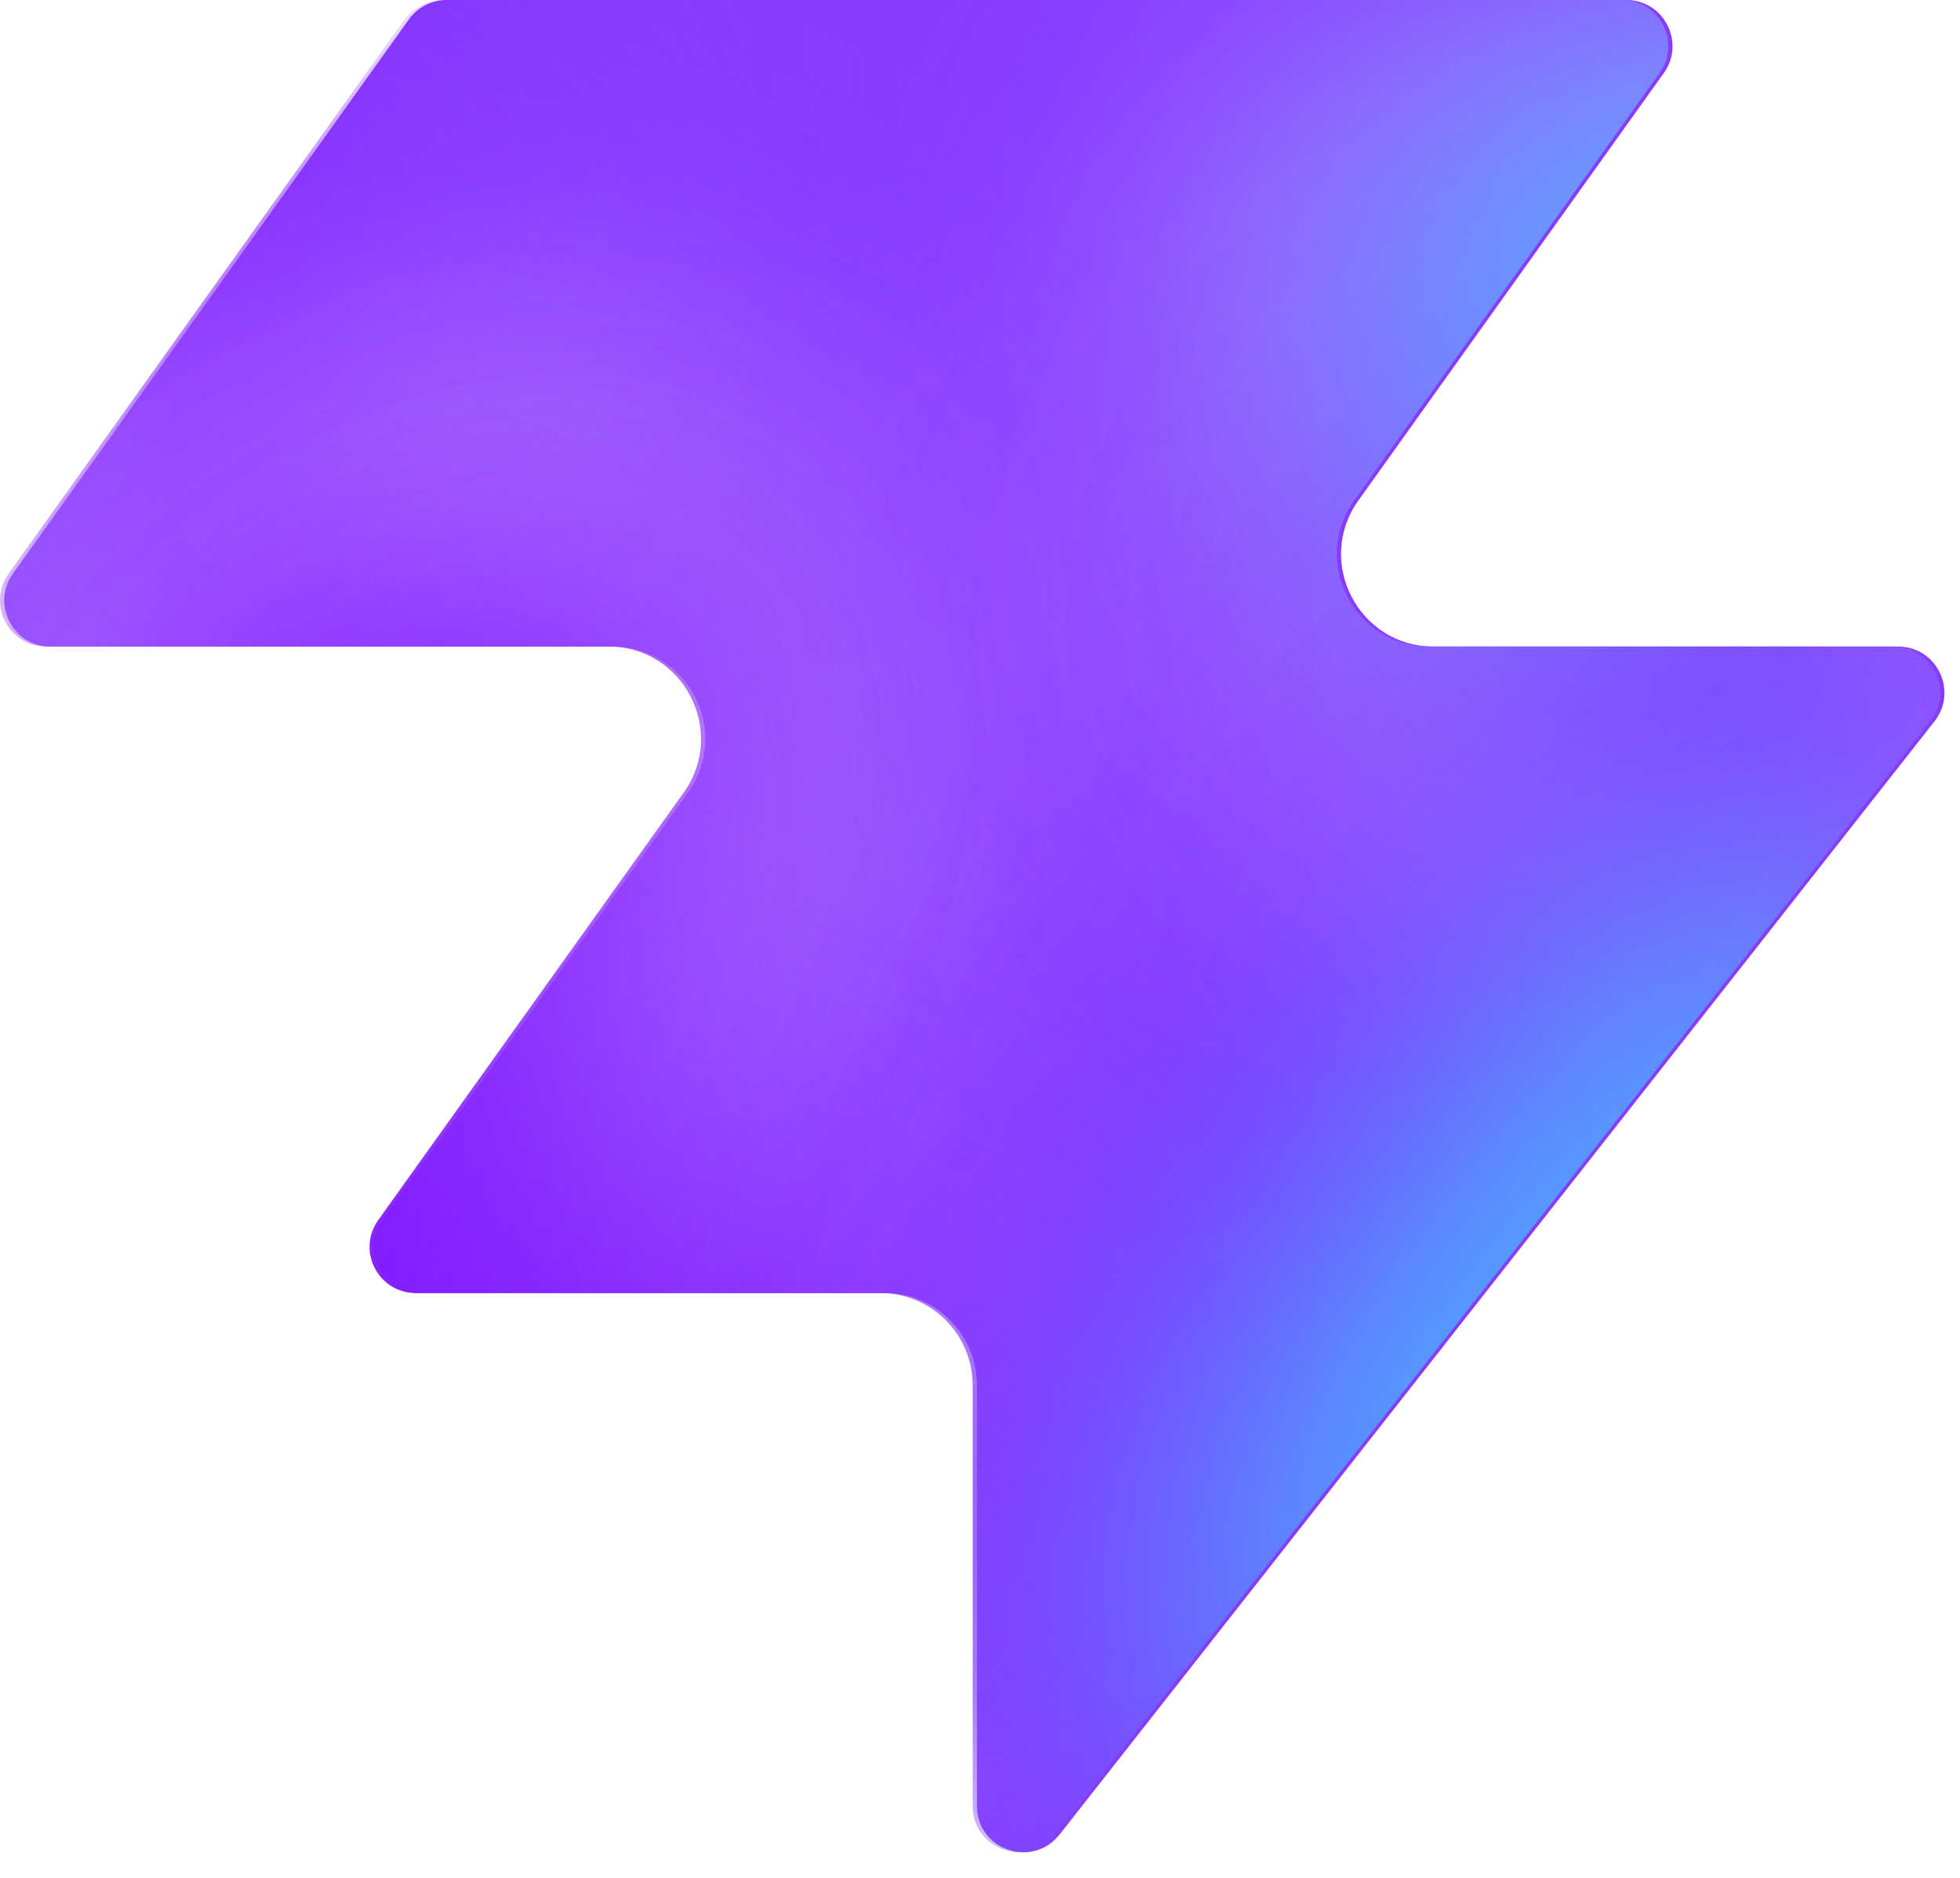
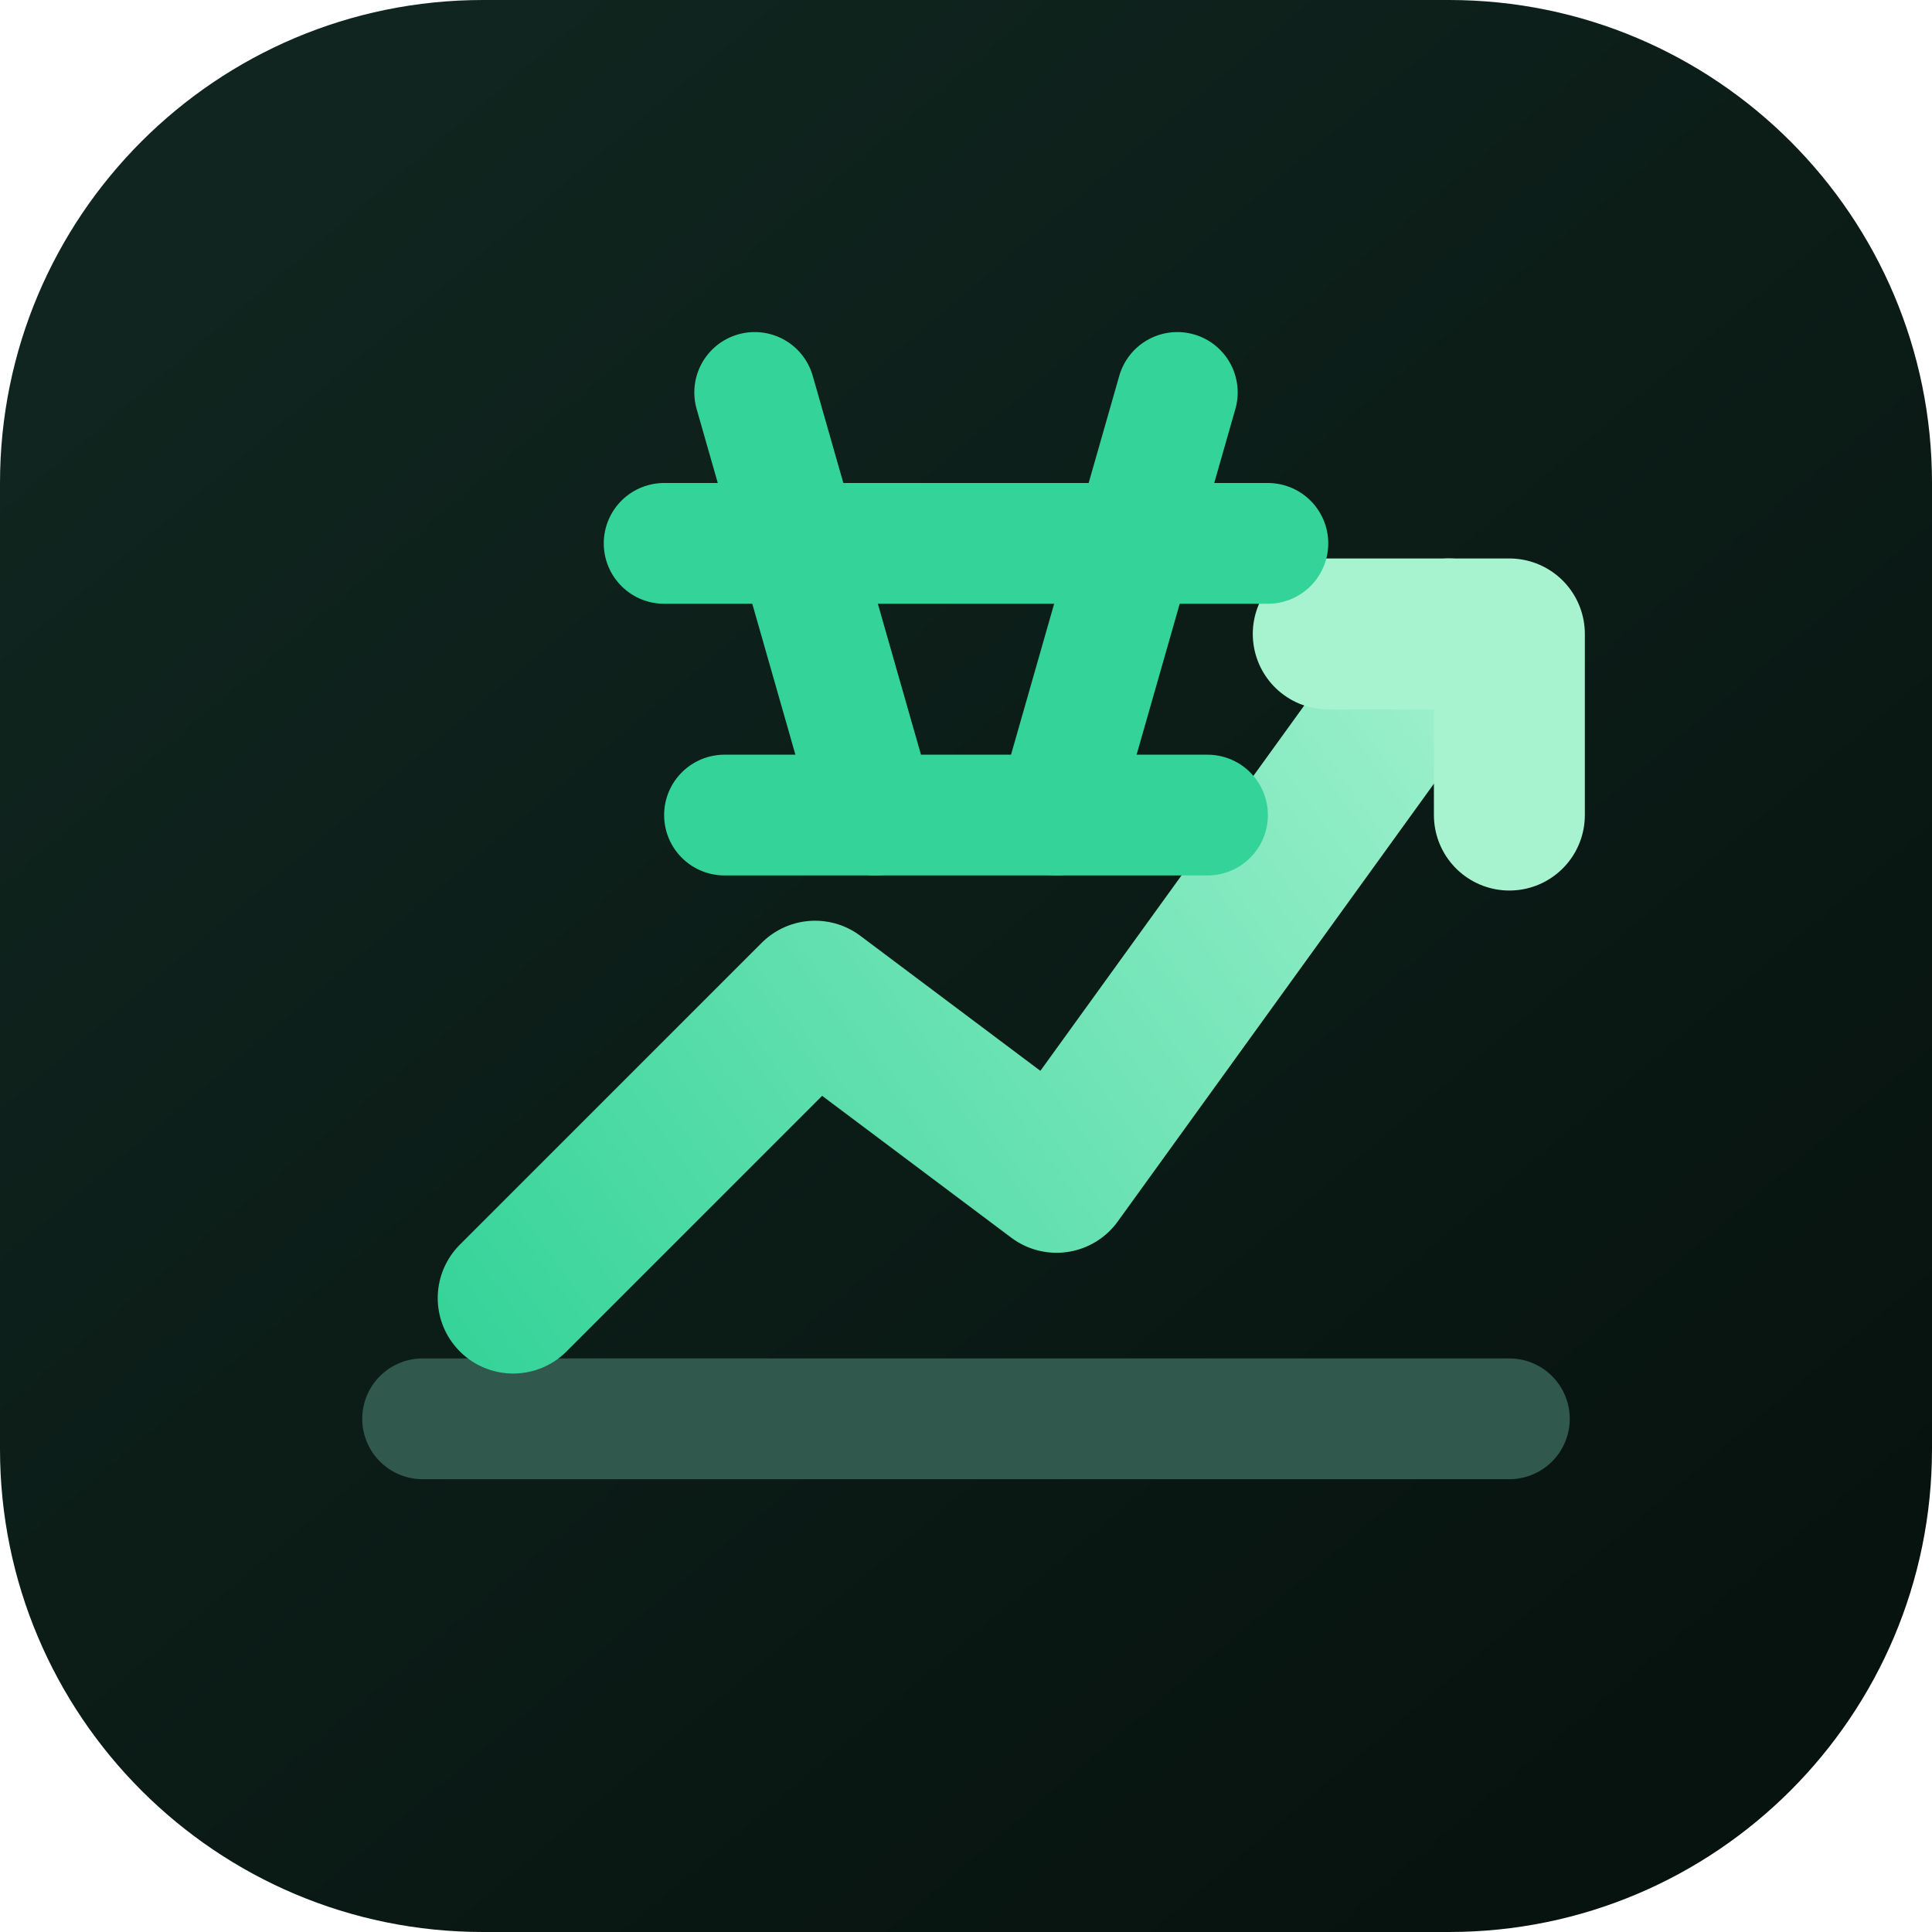
- <svg xmlns="http://www.w3.org/2000/svg" width="48" height="46" fill="none" viewBox="0 0 48 46">
-   <path fill="#863bff" d="M25.946 44.938c-.664.845-2.021.375-2.021-.698V33.937a2.26 2.26 0 0 0-2.262-2.262H10.287c-.92 0-1.456-1.04-.92-1.788l7.48-10.471c1.07-1.497 0-3.578-1.842-3.578H1.237c-.92 0-1.456-1.04-.92-1.788L10.013.474c.214-.297.556-.474.92-.474h28.894c.92 0 1.456 1.04.92 1.788l-7.48 10.471c-1.07 1.498 0 3.579 1.842 3.579h11.377c.943 0 1.473 1.088.89 1.83L25.947 44.94z" style="fill:#863bff;fill:color(display-p3 .525 .23 1);fill-opacity:1" />
-   <mask id="a" width="48" height="46" x="0" y="0" maskUnits="userSpaceOnUse" style="mask-type:alpha">
-     <path fill="#000" d="M25.842 44.938c-.664.844-2.021.375-2.021-.698V33.937a2.26 2.26 0 0 0-2.262-2.262H10.183c-.92 0-1.456-1.04-.92-1.788l7.48-10.471c1.07-1.498 0-3.579-1.842-3.579H1.133c-.92 0-1.456-1.04-.92-1.787L9.91.473c.214-.297.556-.474.92-.474h28.894c.92 0 1.456 1.04.92 1.788l-7.48 10.471c-1.07 1.498 0 3.578 1.842 3.578h11.377c.943 0 1.473 1.088.89 1.832L25.843 44.94z" style="fill:#000;fill-opacity:1" />
-   </mask>
-   <g mask="url(#a)">
-     <g filter="url(#b)">
-       <ellipse cx="5.508" cy="14.704" fill="#ede6ff" rx="5.508" ry="14.704" style="fill:#ede6ff;fill:color(display-p3 .927 .903 1);fill-opacity:1" transform="matrix(.00324 1 1 -.00324 -4.47 31.516)" />
-     </g>
-     <g filter="url(#c)">
-       <ellipse cx="10.399" cy="29.851" fill="#ede6ff" rx="10.399" ry="29.851" style="fill:#ede6ff;fill:color(display-p3 .927 .903 1);fill-opacity:1" transform="matrix(.00324 1 1 -.00324 -39.328 7.883)" />
-     </g>
-     <g filter="url(#d)">
-       <ellipse cx="5.508" cy="30.487" fill="#7e14ff" rx="5.508" ry="30.487" style="fill:#7e14ff;fill:color(display-p3 .492 .077 1);fill-opacity:1" transform="rotate(89.814 -25.913 -14.639)scale(1 -1)" />
-     </g>
-     <g filter="url(#e)">
-       <ellipse cx="5.508" cy="30.599" fill="#7e14ff" rx="5.508" ry="30.599" style="fill:#7e14ff;fill:color(display-p3 .492 .077 1);fill-opacity:1" transform="rotate(89.814 -32.644 -3.334)scale(1 -1)" />
-     </g>
-     <g filter="url(#f)">
-       <ellipse cx="5.508" cy="30.599" fill="#7e14ff" rx="5.508" ry="30.599" style="fill:#7e14ff;fill:color(display-p3 .492 .077 1);fill-opacity:1" transform="matrix(.00324 1 1 -.00324 -34.34 30.47)" />
-     </g>
-     <g filter="url(#g)">
-       <ellipse cx="14.072" cy="22.078" fill="#ede6ff" rx="14.072" ry="22.078" style="fill:#ede6ff;fill:color(display-p3 .927 .903 1);fill-opacity:1" transform="rotate(93.35 24.506 48.493)scale(-1 1)" />
-     </g>
-     <g filter="url(#h)">
-       <ellipse cx="3.47" cy="21.501" fill="#7e14ff" rx="3.47" ry="21.501" style="fill:#7e14ff;fill:color(display-p3 .492 .077 1);fill-opacity:1" transform="rotate(89.009 28.708 47.59)scale(-1 1)" />
-     </g>
-     <g filter="url(#i)">
-       <ellipse cx="3.47" cy="21.501" fill="#7e14ff" rx="3.47" ry="21.501" style="fill:#7e14ff;fill:color(display-p3 .492 .077 1);fill-opacity:1" transform="rotate(89.009 28.708 47.59)scale(-1 1)" />
-     </g>
-     <g filter="url(#j)">
-       <ellipse cx=".387" cy="8.972" fill="#7e14ff" rx="4.407" ry="29.108" style="fill:#7e14ff;fill:color(display-p3 .492 .077 1);fill-opacity:1" transform="rotate(39.51 .387 8.972)" />
-     </g>
-     <g filter="url(#k)">
-       <ellipse cx="47.523" cy="-6.092" fill="#7e14ff" rx="4.407" ry="29.108" style="fill:#7e14ff;fill:color(display-p3 .492 .077 1);fill-opacity:1" transform="rotate(37.892 47.523 -6.092)" />
-     </g>
-     <g filter="url(#l)">
-       <ellipse cx="41.412" cy="6.333" fill="#47bfff" rx="5.971" ry="9.665" style="fill:#47bfff;fill:color(display-p3 .28 .748 1);fill-opacity:1" transform="rotate(37.892 41.412 6.333)" />
-     </g>
-     <g filter="url(#m)">
-       <ellipse cx="-1.879" cy="38.332" fill="#7e14ff" rx="4.407" ry="29.108" style="fill:#7e14ff;fill:color(display-p3 .492 .077 1);fill-opacity:1" transform="rotate(37.892 -1.88 38.332)" />
-     </g>
-     <g filter="url(#n)">
-       <ellipse cx="-1.879" cy="38.332" fill="#7e14ff" rx="4.407" ry="29.108" style="fill:#7e14ff;fill:color(display-p3 .492 .077 1);fill-opacity:1" transform="rotate(37.892 -1.88 38.332)" />
-     </g>
-     <g filter="url(#o)">
-       <ellipse cx="35.651" cy="29.907" fill="#7e14ff" rx="4.407" ry="29.108" style="fill:#7e14ff;fill:color(display-p3 .492 .077 1);fill-opacity:1" transform="rotate(37.892 35.651 29.907)" />
-     </g>
-     <g filter="url(#p)">
-       <ellipse cx="38.418" cy="32.4" fill="#47bfff" rx="5.971" ry="15.297" style="fill:#47bfff;fill:color(display-p3 .28 .748 1);fill-opacity:1" transform="rotate(37.892 38.418 32.4)" />
-     </g>
-   </g>
+ <svg xmlns="http://www.w3.org/2000/svg" viewBox="0 0 64 64" role="img" aria-label="StockPilot">
  <defs>
-     <filter id="b" width="60.045" height="41.654" x="-19.77" y="16.149" color-interpolation-filters="sRGB" filterUnits="userSpaceOnUse">
-       <feFlood flood-opacity="0" result="BackgroundImageFix" />
-       <feBlend in="SourceGraphic" in2="BackgroundImageFix" result="shape" />
-       <feGaussianBlur result="effect1_foregroundBlur_2002_17158" stdDeviation="7.659" />
-     </filter>
-     <filter id="c" width="90.34" height="51.437" x="-54.613" y="-7.533" color-interpolation-filters="sRGB" filterUnits="userSpaceOnUse">
-       <feFlood flood-opacity="0" result="BackgroundImageFix" />
-       <feBlend in="SourceGraphic" in2="BackgroundImageFix" result="shape" />
-       <feGaussianBlur result="effect1_foregroundBlur_2002_17158" stdDeviation="7.659" />
-     </filter>
-     <filter id="d" width="79.355" height="29.4" x="-49.64" y="2.03" color-interpolation-filters="sRGB" filterUnits="userSpaceOnUse">
-       <feFlood flood-opacity="0" result="BackgroundImageFix" />
-       <feBlend in="SourceGraphic" in2="BackgroundImageFix" result="shape" />
-       <feGaussianBlur result="effect1_foregroundBlur_2002_17158" stdDeviation="4.596" />
-     </filter>
-     <filter id="e" width="79.579" height="29.4" x="-45.045" y="20.029" color-interpolation-filters="sRGB" filterUnits="userSpaceOnUse">
-       <feFlood flood-opacity="0" result="BackgroundImageFix" />
-       <feBlend in="SourceGraphic" in2="BackgroundImageFix" result="shape" />
-       <feGaussianBlur result="effect1_foregroundBlur_2002_17158" stdDeviation="4.596" />
-     </filter>
-     <filter id="f" width="79.579" height="29.4" x="-43.513" y="21.178" color-interpolation-filters="sRGB" filterUnits="userSpaceOnUse">
-       <feFlood flood-opacity="0" result="BackgroundImageFix" />
-       <feBlend in="SourceGraphic" in2="BackgroundImageFix" result="shape" />
-       <feGaussianBlur result="effect1_foregroundBlur_2002_17158" stdDeviation="4.596" />
-     </filter>
-     <filter id="g" width="74.749" height="58.852" x="15.756" y="-17.901" color-interpolation-filters="sRGB" filterUnits="userSpaceOnUse">
-       <feFlood flood-opacity="0" result="BackgroundImageFix" />
-       <feBlend in="SourceGraphic" in2="BackgroundImageFix" result="shape" />
-       <feGaussianBlur result="effect1_foregroundBlur_2002_17158" stdDeviation="7.659" />
-     </filter>
-     <filter id="h" width="61.377" height="25.362" x="23.548" y="2.284" color-interpolation-filters="sRGB" filterUnits="userSpaceOnUse">
-       <feFlood flood-opacity="0" result="BackgroundImageFix" />
-       <feBlend in="SourceGraphic" in2="BackgroundImageFix" result="shape" />
-       <feGaussianBlur result="effect1_foregroundBlur_2002_17158" stdDeviation="4.596" />
-     </filter>
-     <filter id="i" width="61.377" height="25.362" x="23.548" y="2.284" color-interpolation-filters="sRGB" filterUnits="userSpaceOnUse">
-       <feFlood flood-opacity="0" result="BackgroundImageFix" />
-       <feBlend in="SourceGraphic" in2="BackgroundImageFix" result="shape" />
-       <feGaussianBlur result="effect1_foregroundBlur_2002_17158" stdDeviation="4.596" />
-     </filter>
-     <filter id="j" width="56.045" height="63.649" x="-27.636" y="-22.853" color-interpolation-filters="sRGB" filterUnits="userSpaceOnUse">
-       <feFlood flood-opacity="0" result="BackgroundImageFix" />
-       <feBlend in="SourceGraphic" in2="BackgroundImageFix" result="shape" />
-       <feGaussianBlur result="effect1_foregroundBlur_2002_17158" stdDeviation="4.596" />
-     </filter>
-     <filter id="k" width="54.814" height="64.646" x="20.116" y="-38.415" color-interpolation-filters="sRGB" filterUnits="userSpaceOnUse">
-       <feFlood flood-opacity="0" result="BackgroundImageFix" />
-       <feBlend in="SourceGraphic" in2="BackgroundImageFix" result="shape" />
-       <feGaussianBlur result="effect1_foregroundBlur_2002_17158" stdDeviation="4.596" />
-     </filter>
-     <filter id="l" width="33.541" height="35.313" x="24.641" y="-11.323" color-interpolation-filters="sRGB" filterUnits="userSpaceOnUse">
-       <feFlood flood-opacity="0" result="BackgroundImageFix" />
-       <feBlend in="SourceGraphic" in2="BackgroundImageFix" result="shape" />
-       <feGaussianBlur result="effect1_foregroundBlur_2002_17158" stdDeviation="4.596" />
-     </filter>
-     <filter id="m" width="54.814" height="64.646" x="-29.286" y="6.009" color-interpolation-filters="sRGB" filterUnits="userSpaceOnUse">
-       <feFlood flood-opacity="0" result="BackgroundImageFix" />
-       <feBlend in="SourceGraphic" in2="BackgroundImageFix" result="shape" />
-       <feGaussianBlur result="effect1_foregroundBlur_2002_17158" stdDeviation="4.596" />
-     </filter>
-     <filter id="n" width="54.814" height="64.646" x="-29.286" y="6.009" color-interpolation-filters="sRGB" filterUnits="userSpaceOnUse">
-       <feFlood flood-opacity="0" result="BackgroundImageFix" />
-       <feBlend in="SourceGraphic" in2="BackgroundImageFix" result="shape" />
-       <feGaussianBlur result="effect1_foregroundBlur_2002_17158" stdDeviation="4.596" />
-     </filter>
-     <filter id="o" width="54.814" height="64.646" x="8.244" y="-2.416" color-interpolation-filters="sRGB" filterUnits="userSpaceOnUse">
-       <feFlood flood-opacity="0" result="BackgroundImageFix" />
-       <feBlend in="SourceGraphic" in2="BackgroundImageFix" result="shape" />
-       <feGaussianBlur result="effect1_foregroundBlur_2002_17158" stdDeviation="4.596" />
-     </filter>
-     <filter id="p" width="39.409" height="43.623" x="18.713" y="10.588" color-interpolation-filters="sRGB" filterUnits="userSpaceOnUse">
-       <feFlood flood-opacity="0" result="BackgroundImageFix" />
-       <feBlend in="SourceGraphic" in2="BackgroundImageFix" result="shape" />
-       <feGaussianBlur result="effect1_foregroundBlur_2002_17158" stdDeviation="4.596" />
-     </filter>
+     <linearGradient id="bg" x1="10" y1="6" x2="54" y2="58" gradientUnits="userSpaceOnUse">
+       <stop stop-color="#10251f" />
+       <stop offset="1" stop-color="#07130f" />
+     </linearGradient>
+     <linearGradient id="line" x1="14" y1="44" x2="50" y2="18" gradientUnits="userSpaceOnUse">
+       <stop stop-color="#34d399" />
+       <stop offset="1" stop-color="#a7f3d0" />
+     </linearGradient>
  </defs>
+   <rect width="64" height="64" rx="16" fill="url(#bg)" />
+   <path d="M14 47h36" stroke="#31584d" stroke-width="4" stroke-linecap="round" />
+   <path d="M17 43l10-10 8 6 13-18" fill="none" stroke="url(#line)" stroke-width="5" stroke-linecap="round" stroke-linejoin="round" />
+   <path d="M44 21h6v6" fill="none" stroke="#a7f3d0" stroke-width="5" stroke-linecap="round" stroke-linejoin="round" />
+   <path d="M22 18h20" stroke="#34d399" stroke-width="4" stroke-linecap="round" />
+   <path d="M25 13l4 14M39 13l-4 14" stroke="#34d399" stroke-width="4" stroke-linecap="round" />
+   <path d="M24 27h16" stroke="#34d399" stroke-width="4" stroke-linecap="round" />
</svg>
